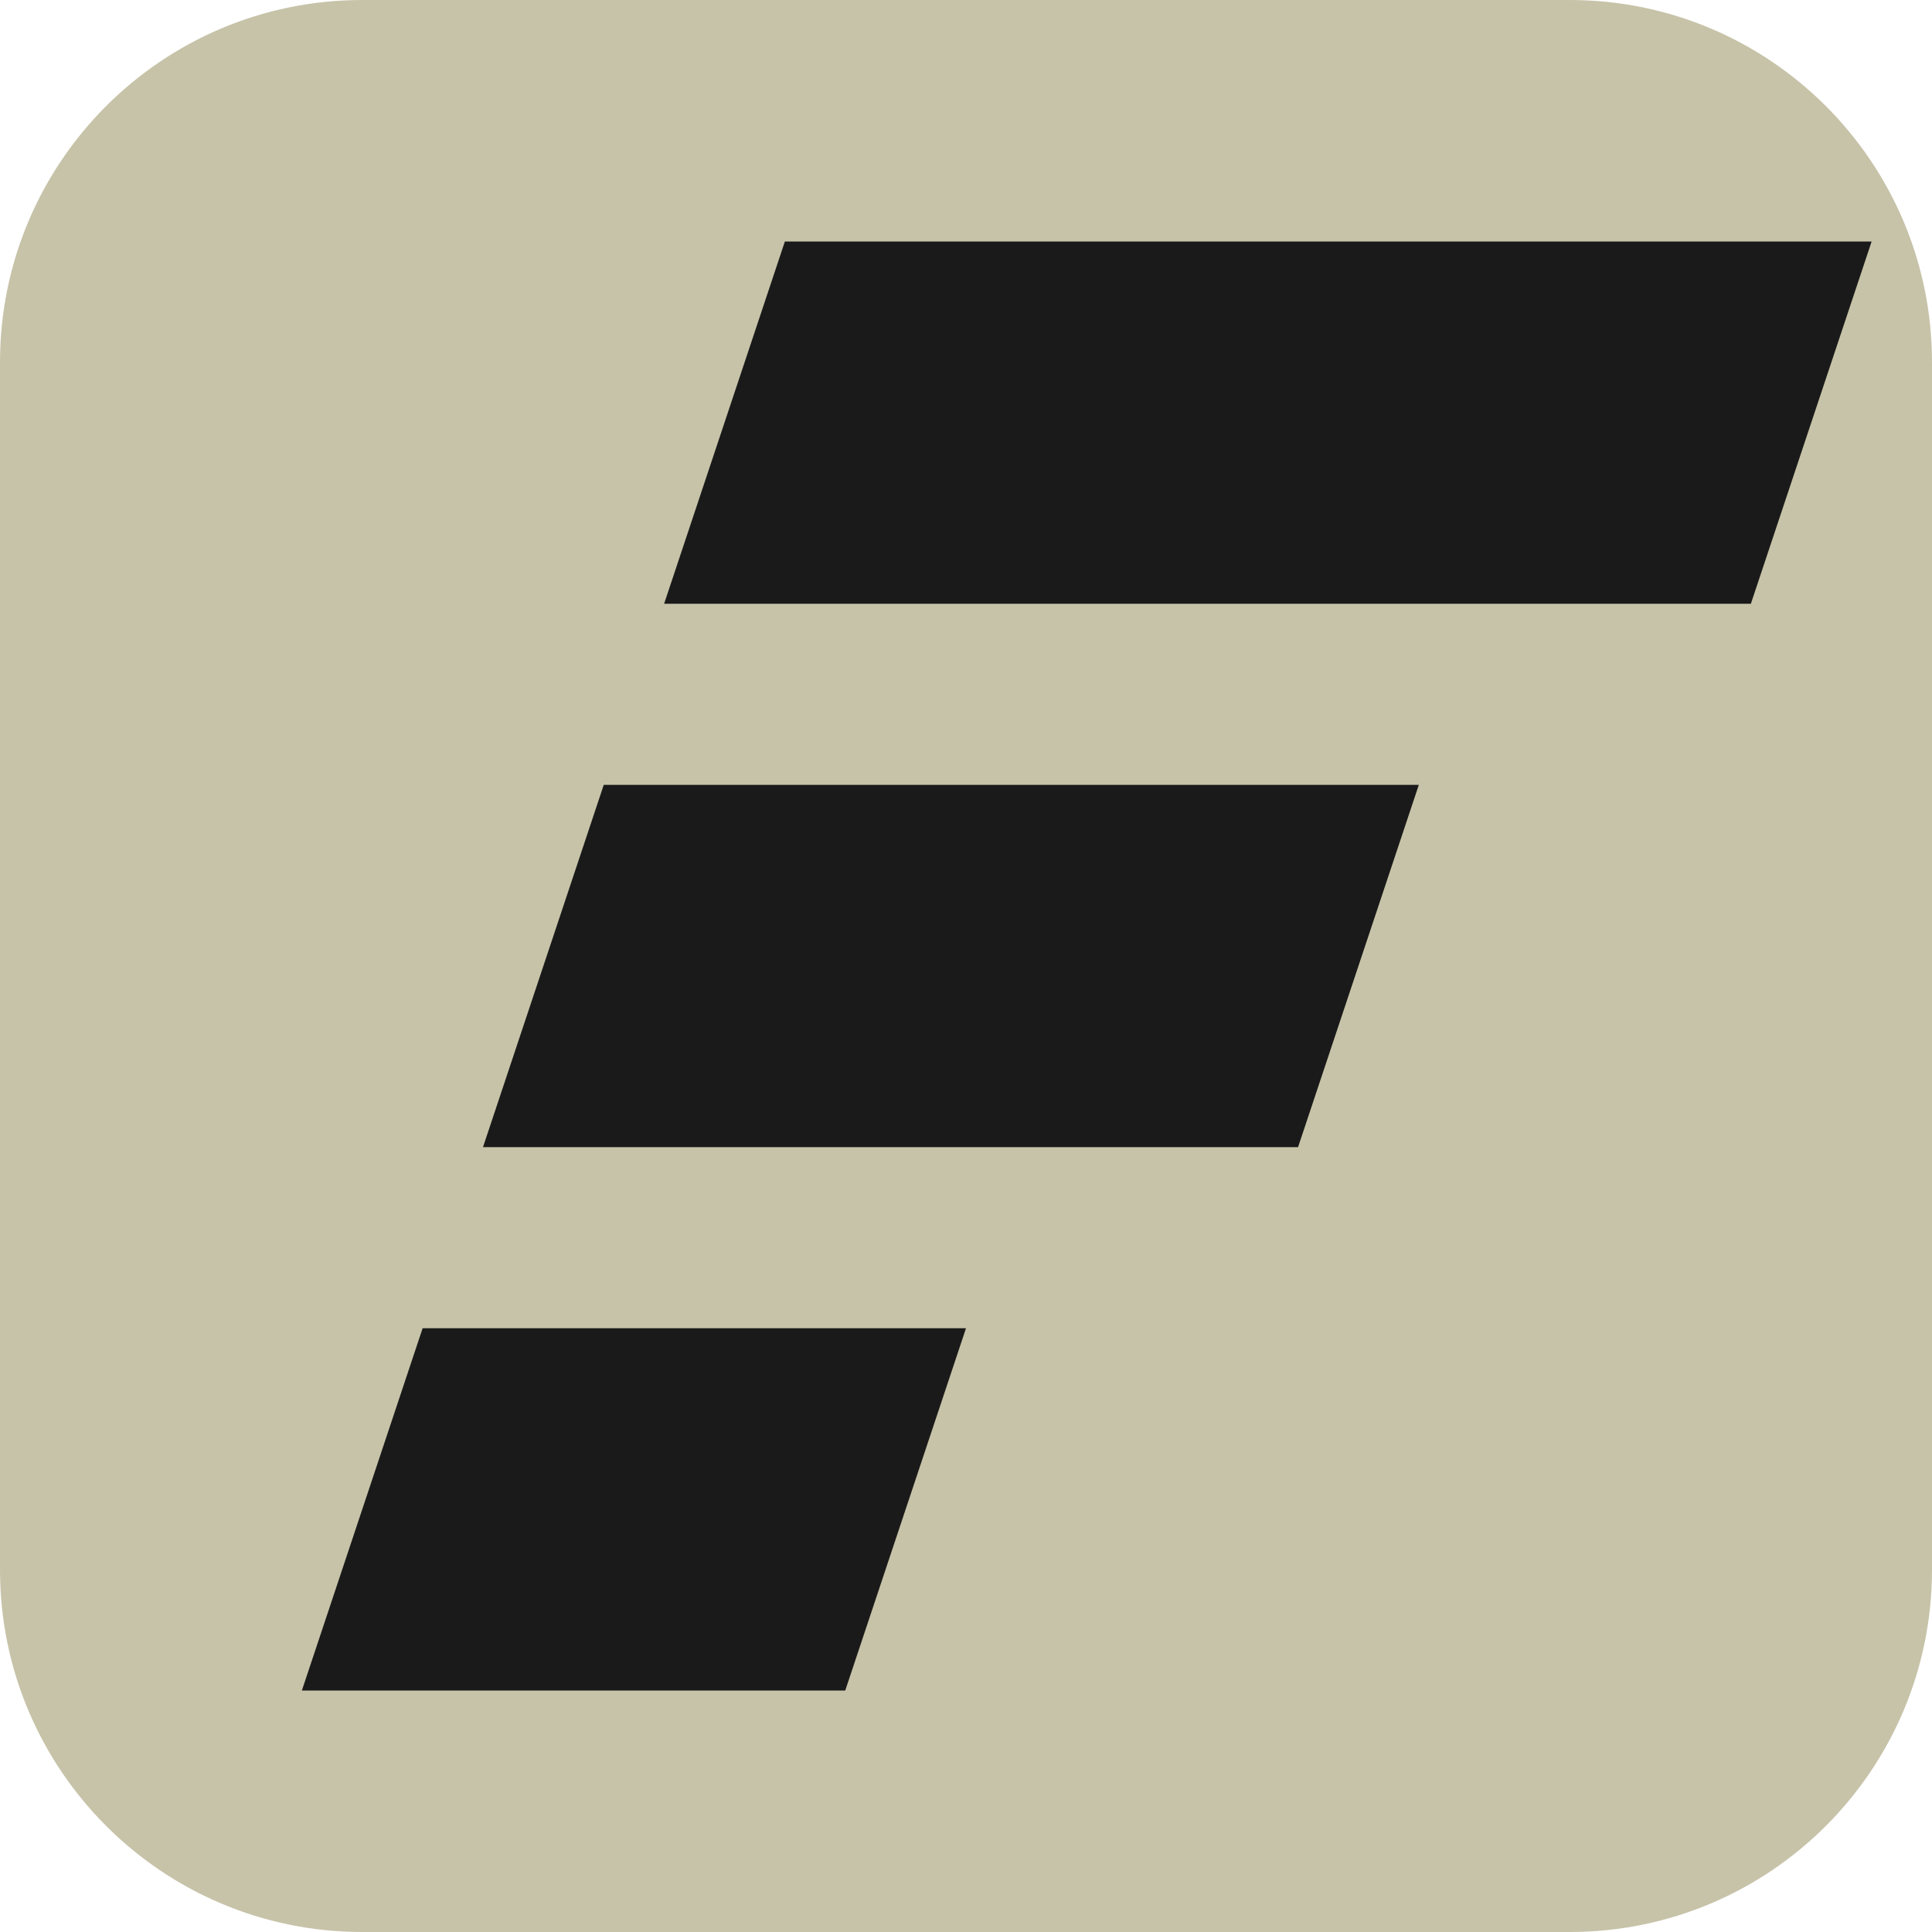
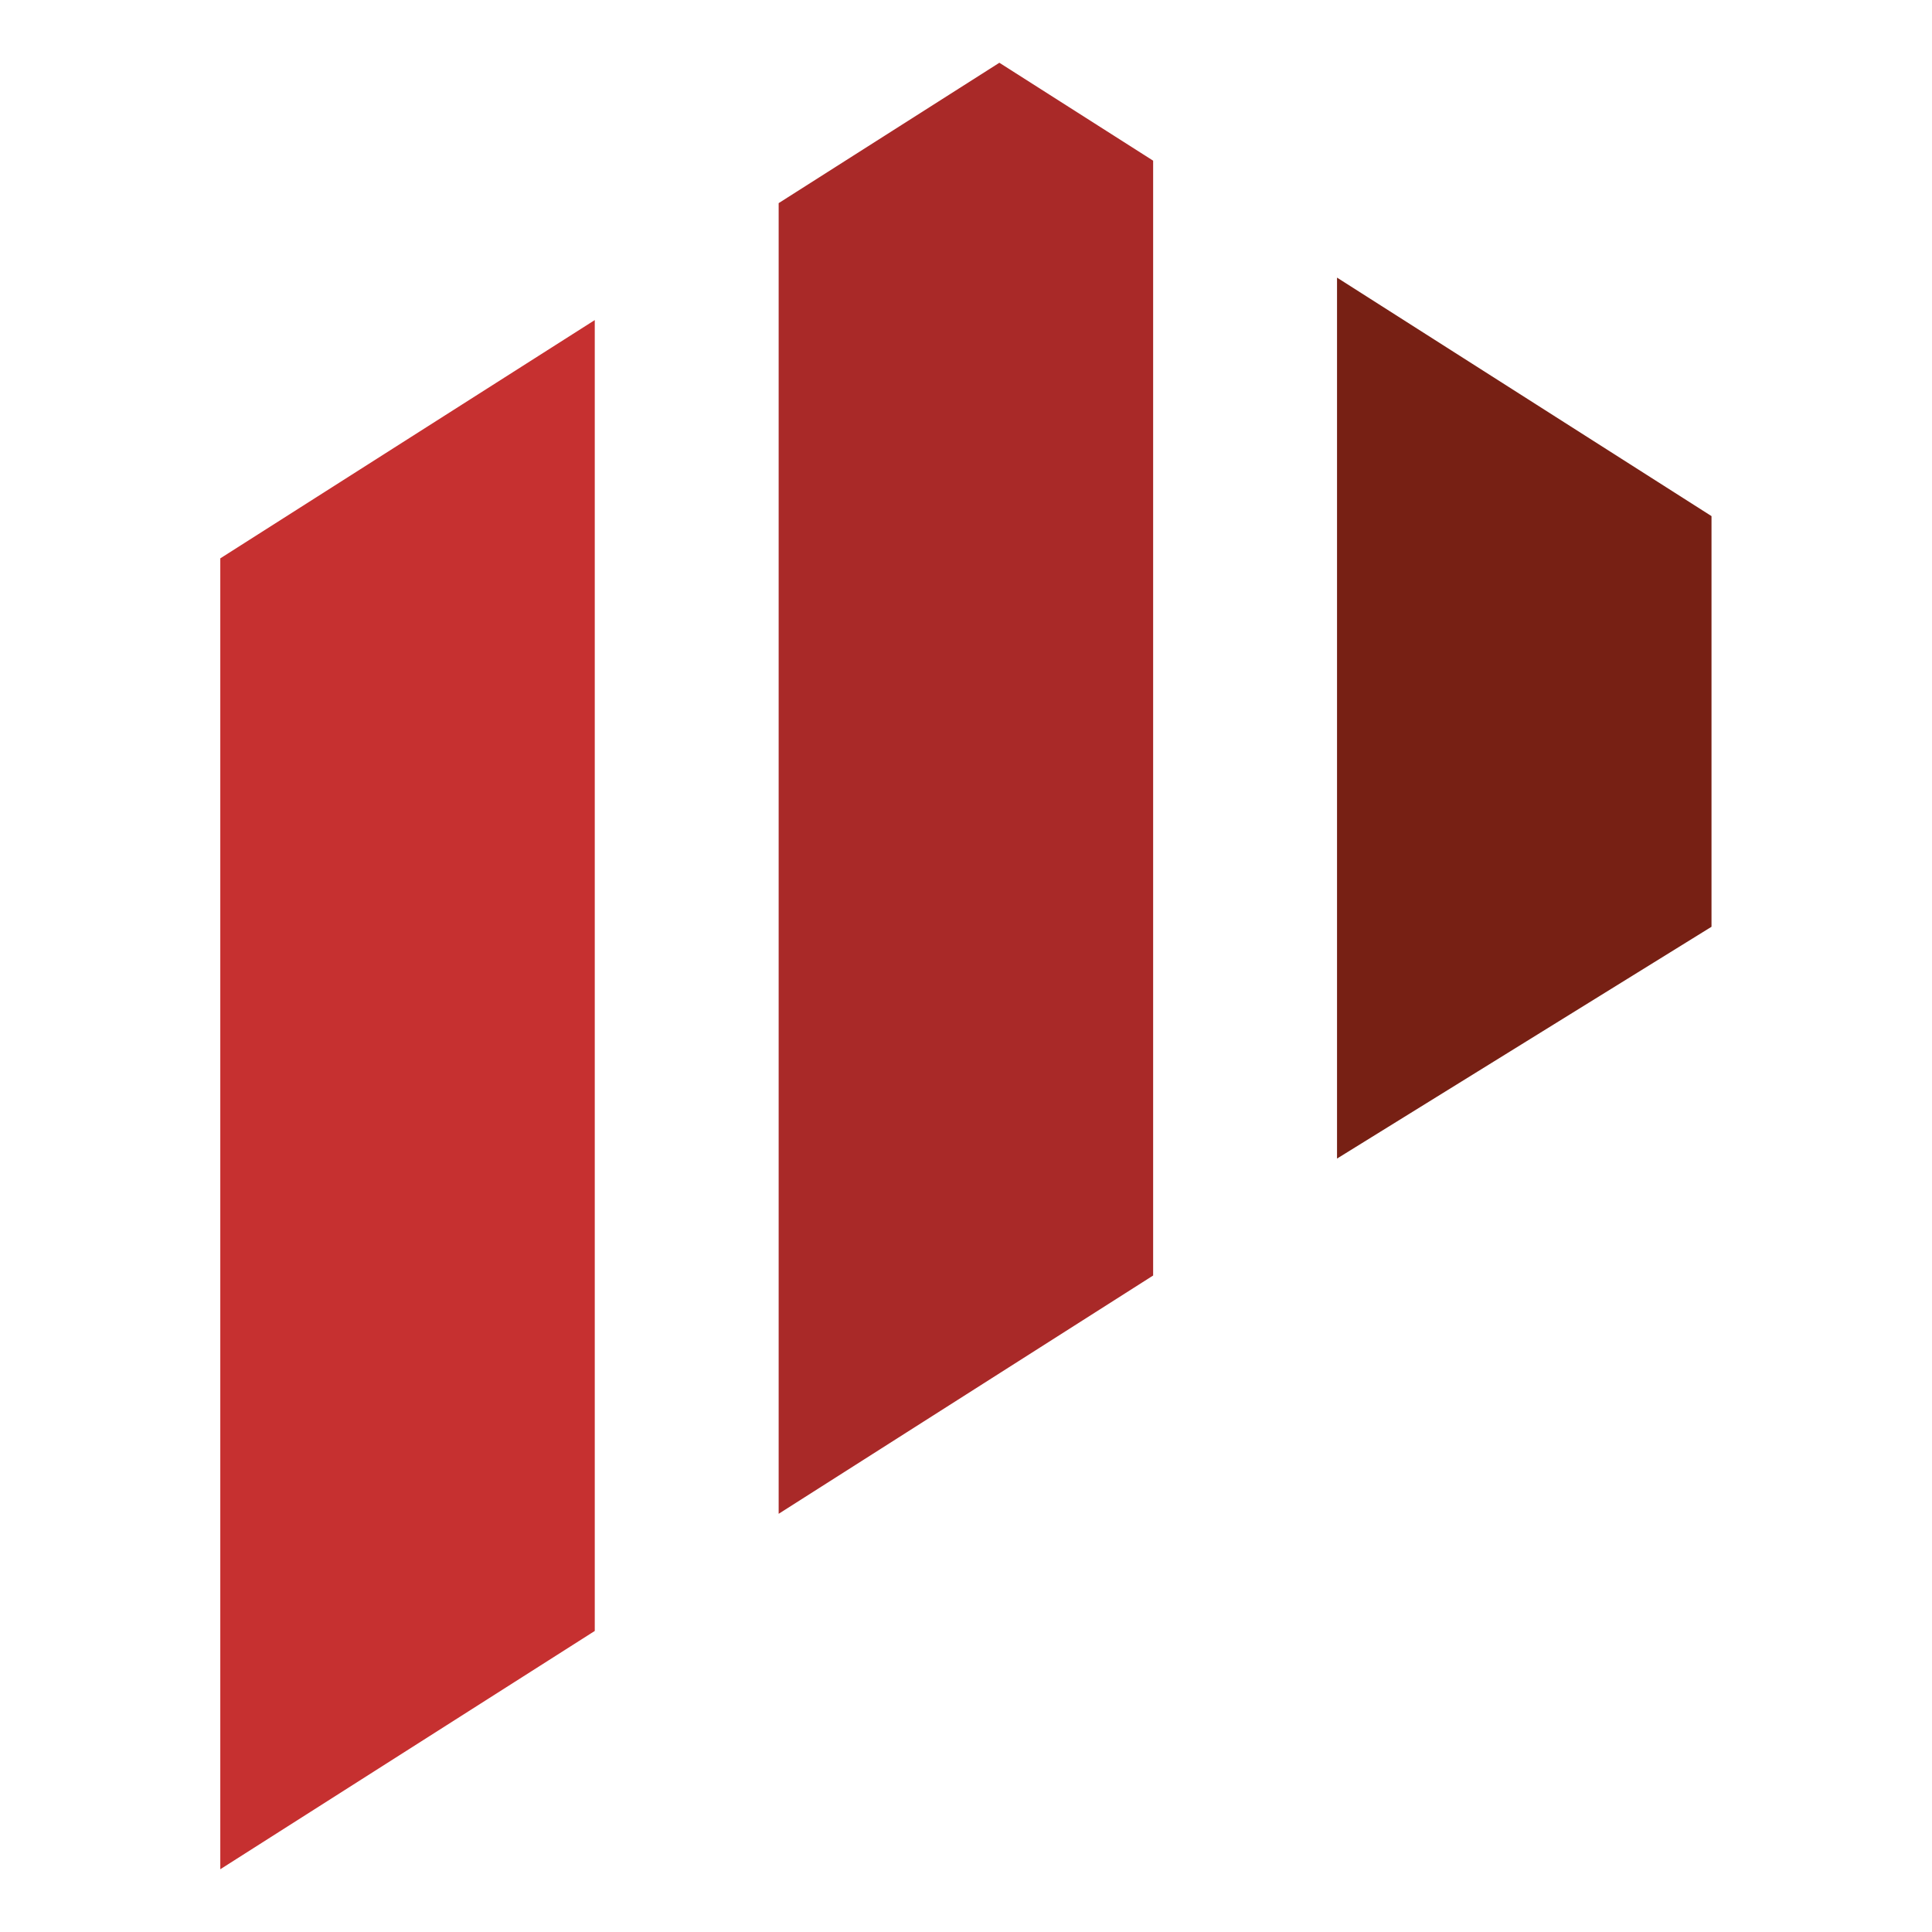
- <svg xmlns="http://www.w3.org/2000/svg" viewBox="0 0 64 64">
-   <style>
-     .bg { fill: #c7c3a9; }
-     .f  { fill: #1a1a1a; }
-     @media (prefers-color-scheme: dark) {
-       .bg { fill: #1a1a1a; }
-       .f  { fill: #c7c3a9; }
-     }
-   </style>
-   <rect class="bg" width="64" height="64" rx="12" />
-   <path class="f" d="M26 8H62L58 20H22Z" />
-   <path class="f" d="M20 26H47L43 38H16Z" />
-   <path class="f" d="M14 44H32L28 56H10Z" />
+ <svg xmlns="http://www.w3.org/2000/svg" viewBox="0 0 92.35 92.35">
+   <g transform="translate(10.53 3)">
+     <path fill="#C63030" d="M0 86.35L17.9 74.96V12.3L0 23.69Z" />
+     <path fill="#A92928" d="M26.69 69.36L44.59 57.97V4.68L37.24 0L26.69 6.71Z" />
+     <path fill="#772014" d="M53.38 52.38L71.28 41.3V21.67L53.38 10.27Z" />
+   </g>
</svg>
